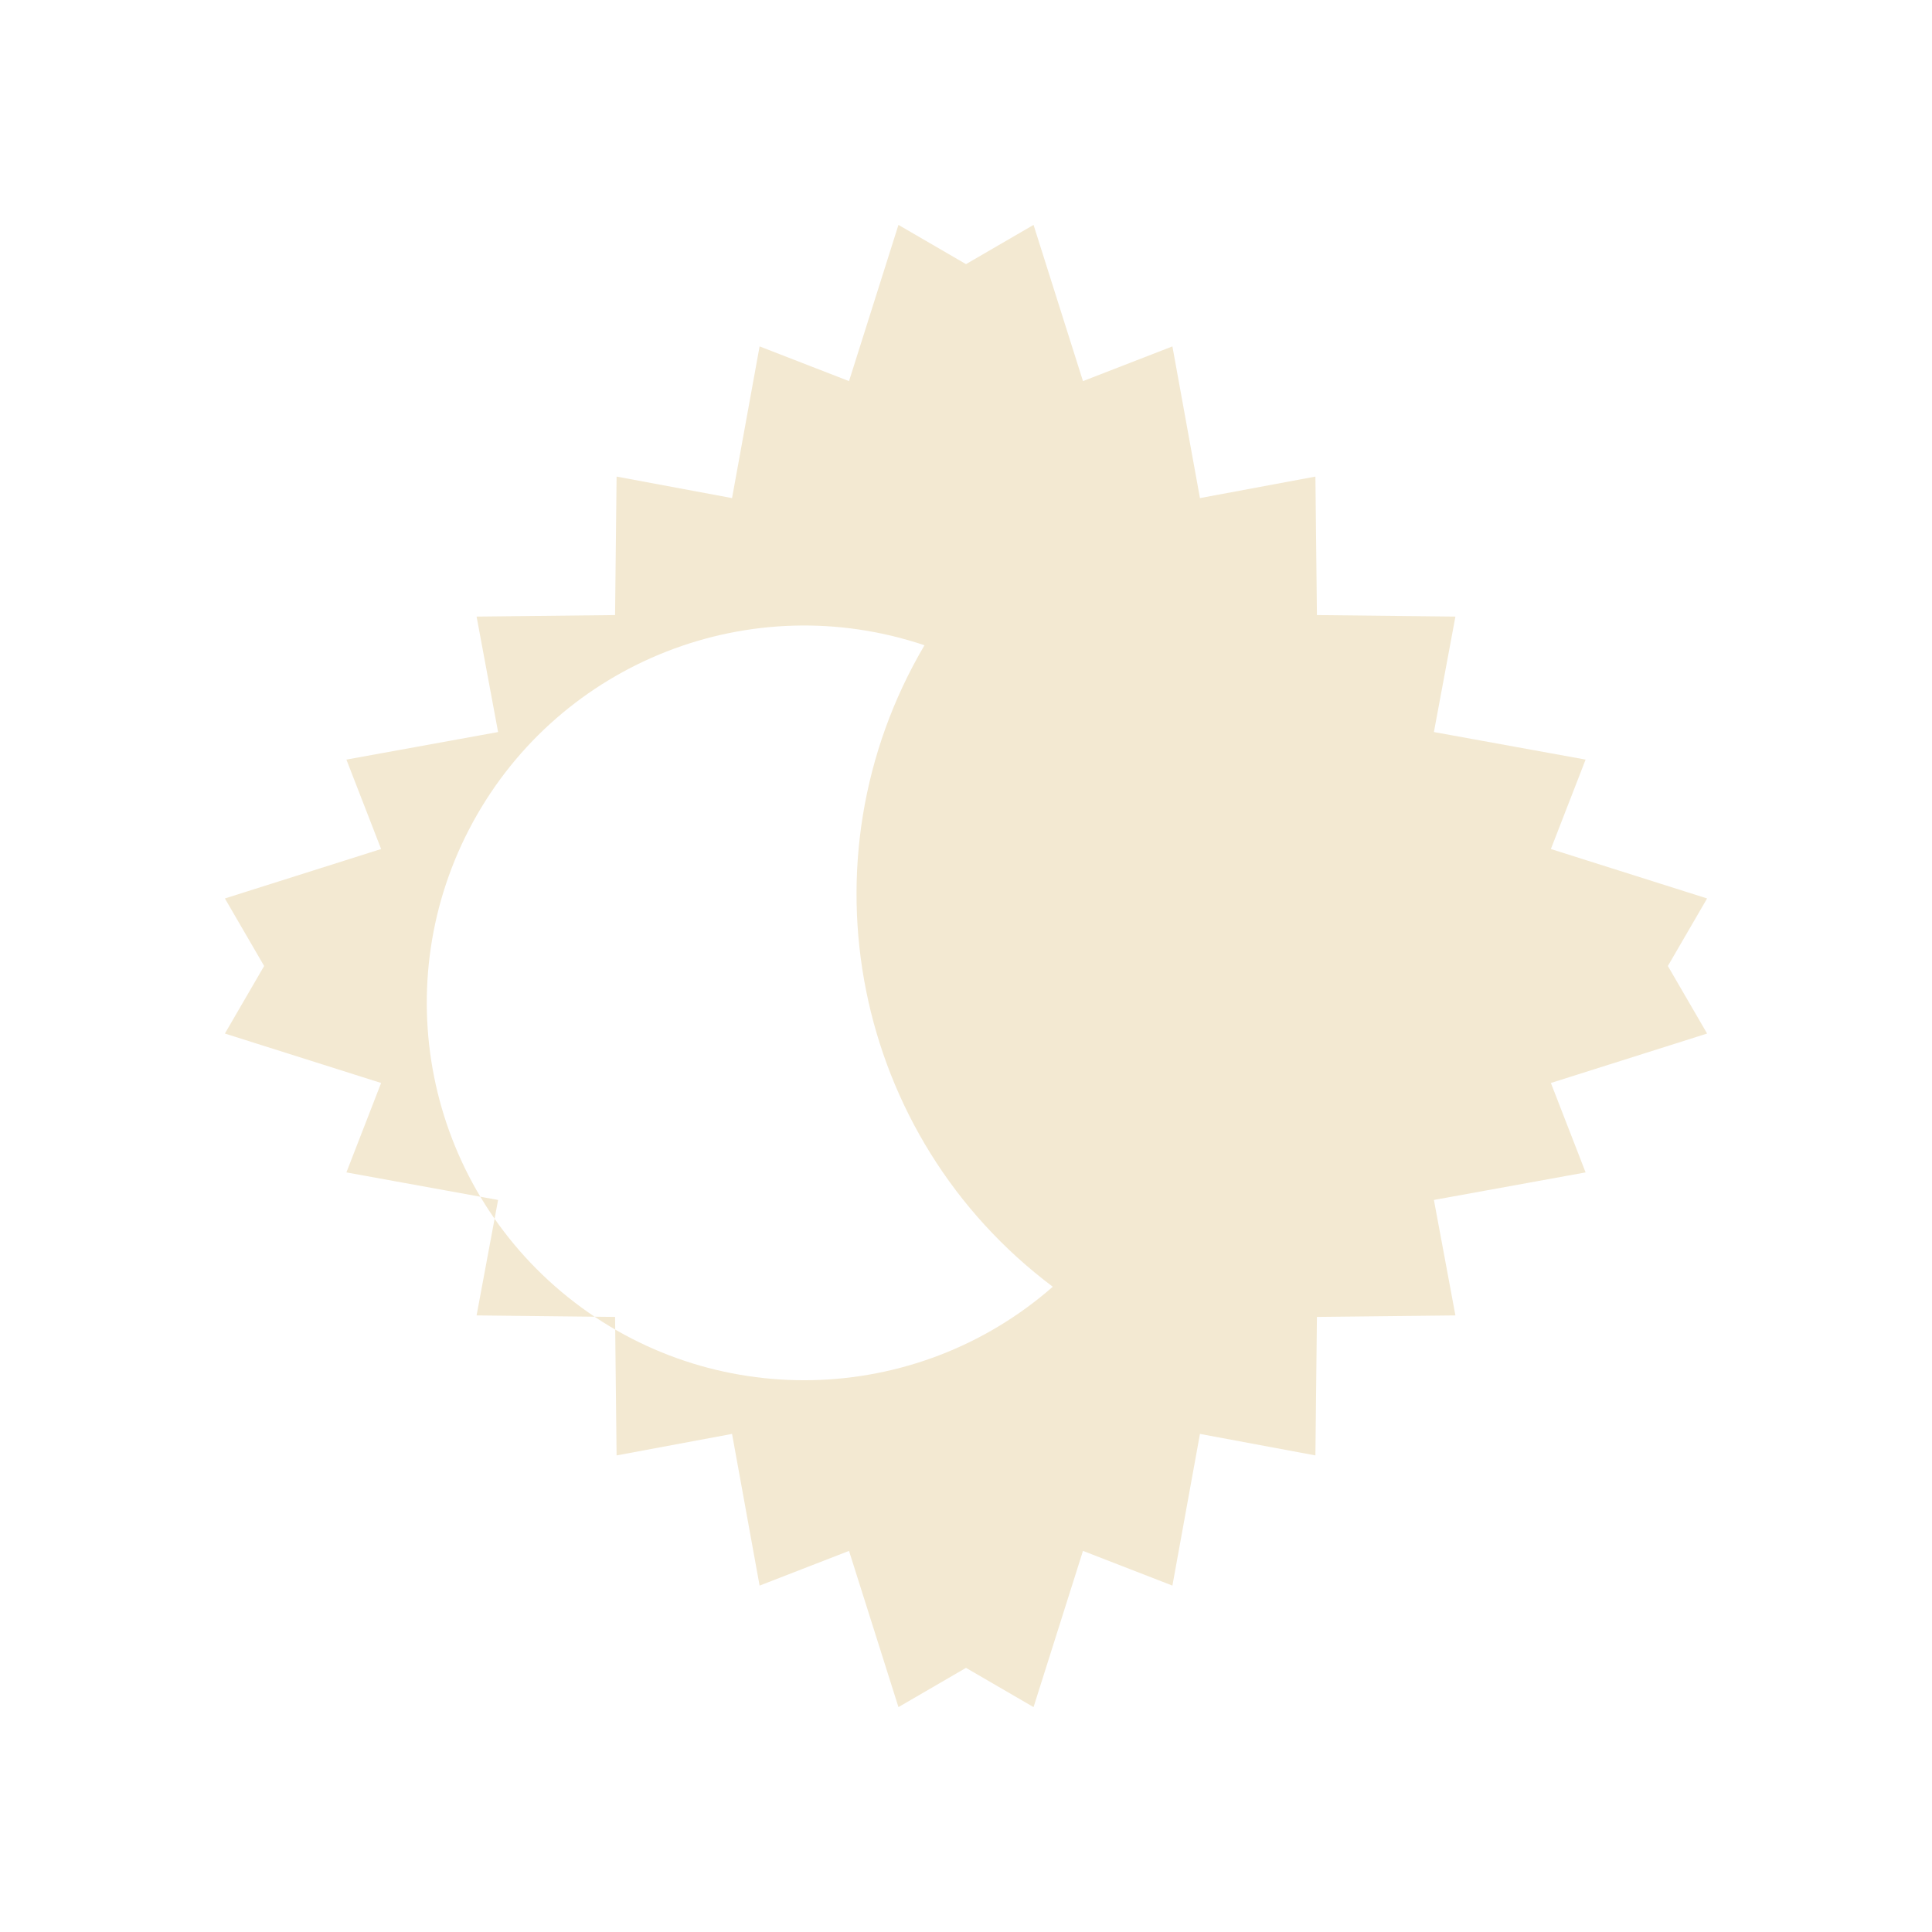
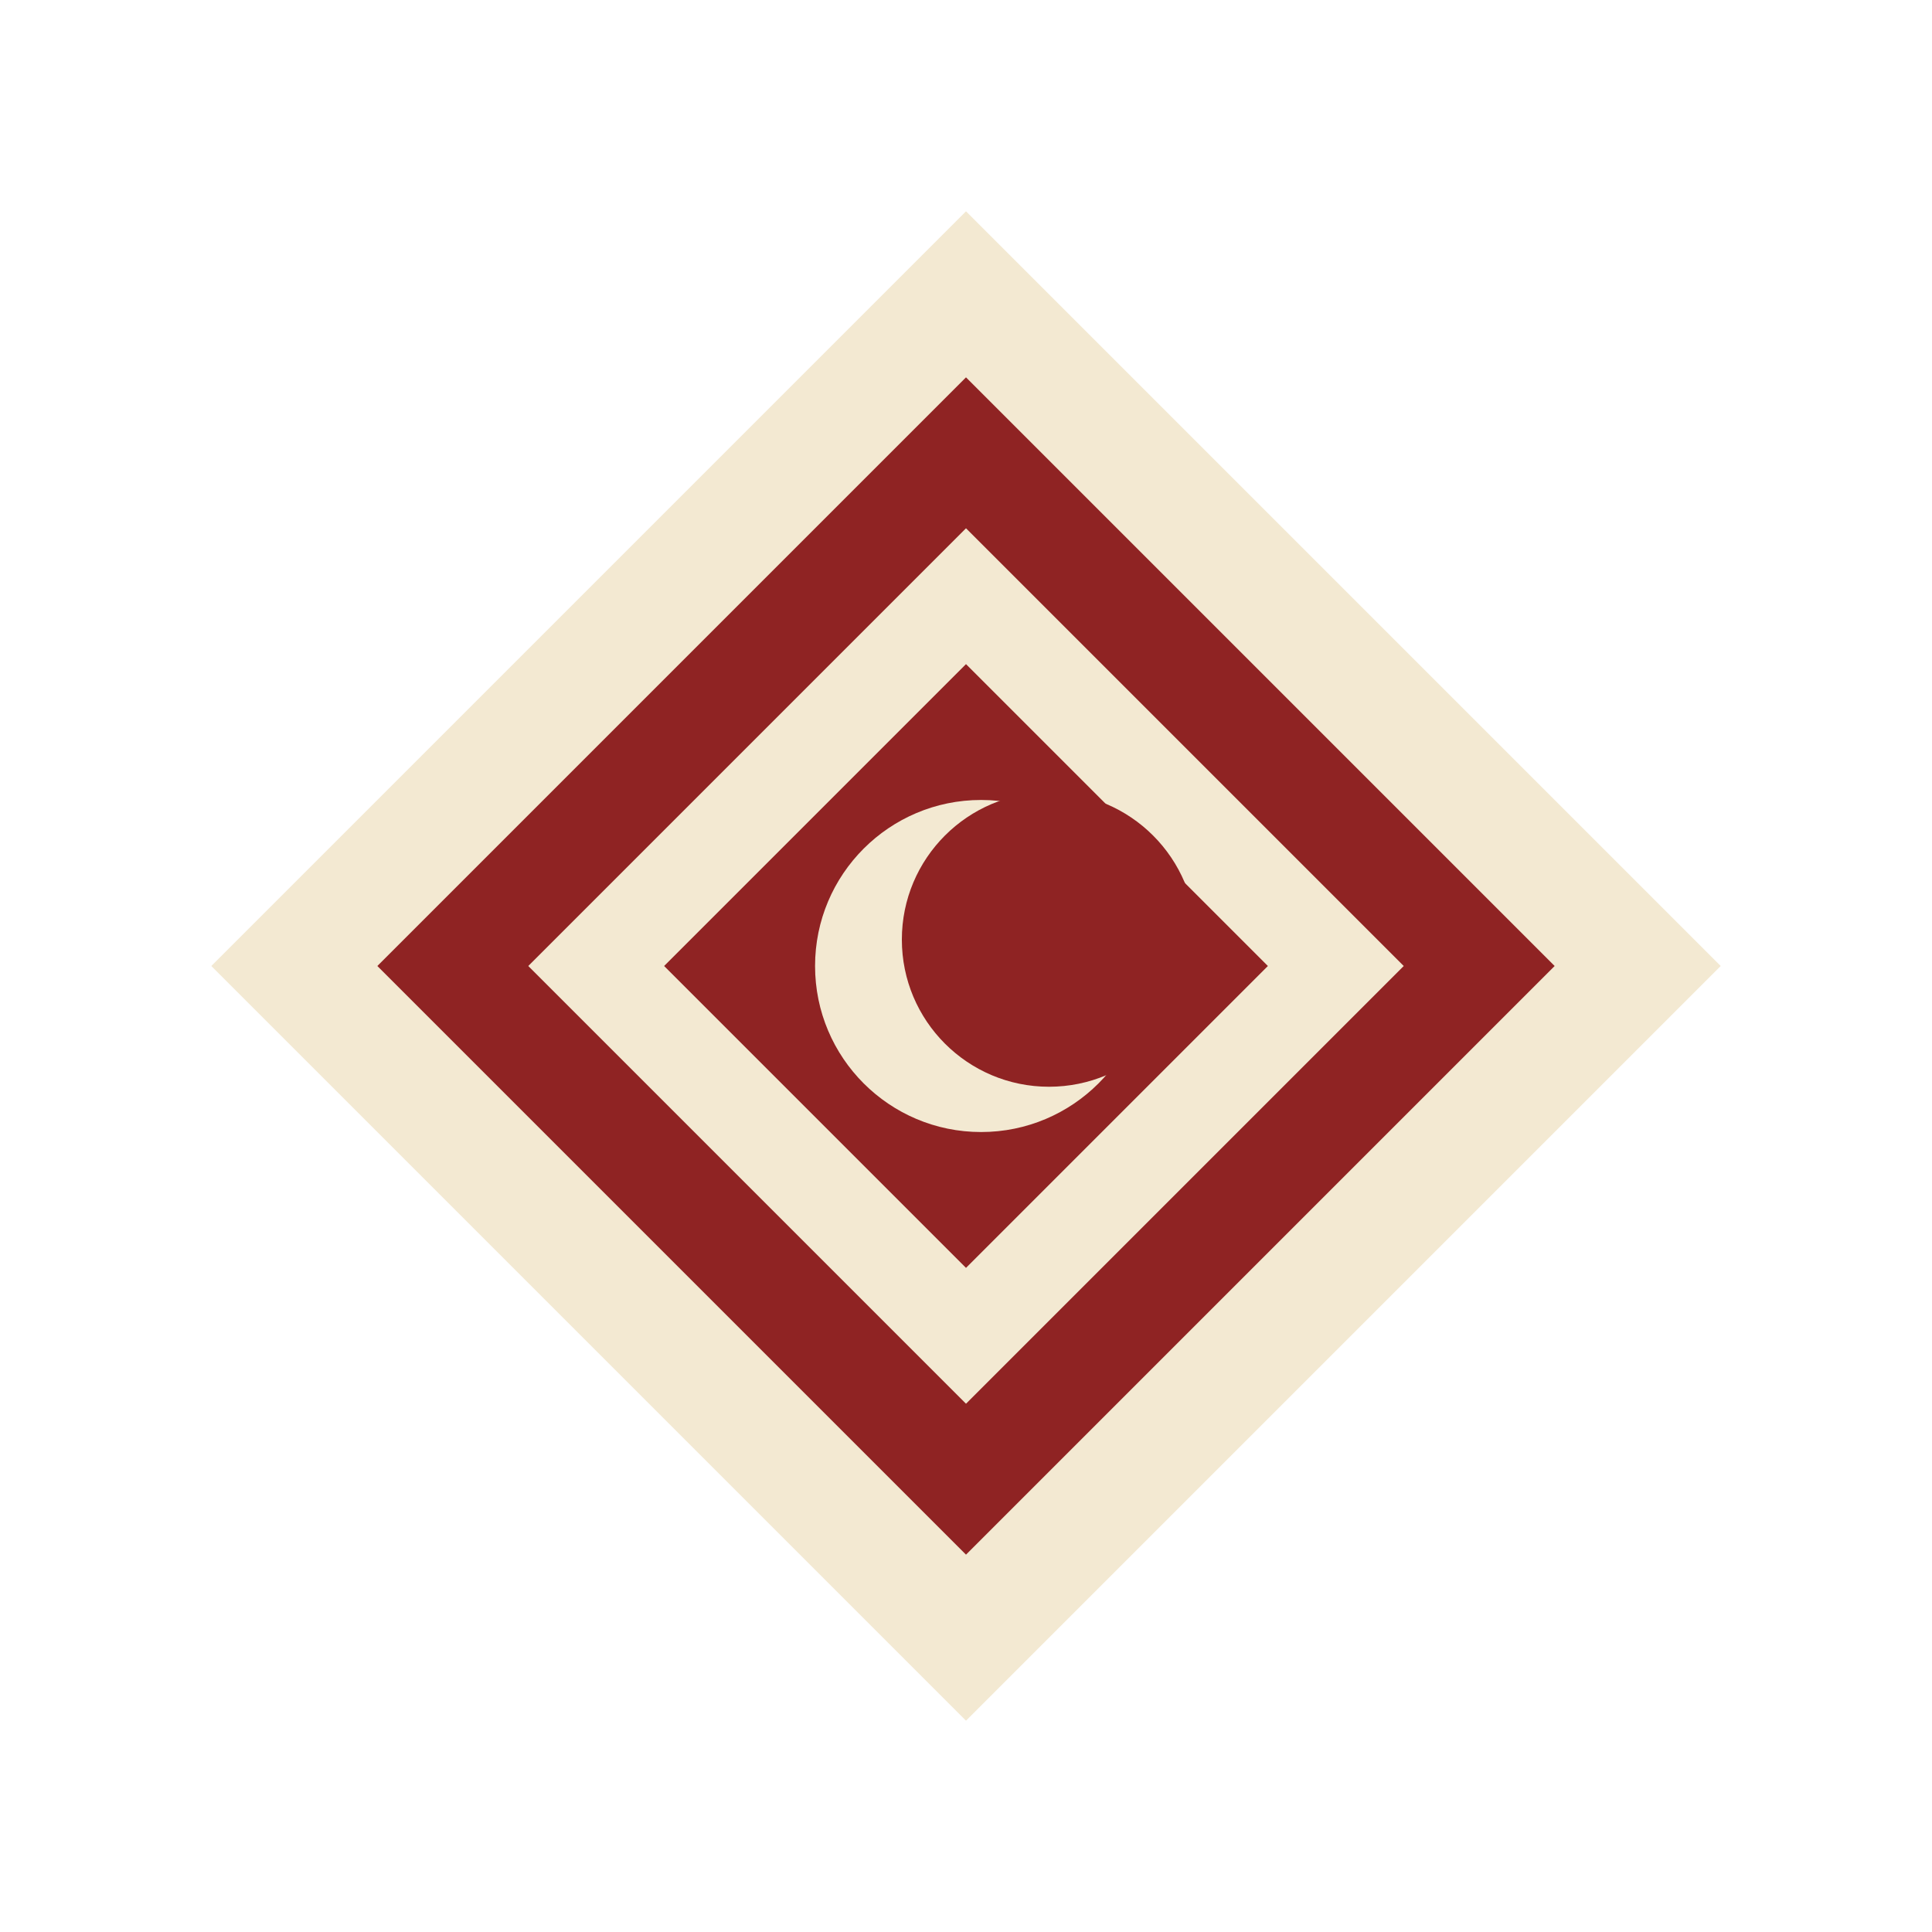
<svg xmlns="http://www.w3.org/2000/svg" viewBox="0 0 512 512" width="512" height="512">
-   <path d="M256.0 70.0 L273.9 59.6 L287.0 101.0 L310.7 91.8 L318.0 132.0 L348.6 126.3 L349.0 163.0 L385.7 163.4 L380.0 194.0 L420.2 201.3 L411.0 225.0 L452.4 238.1 L442.0 256.0 L452.4 273.9 L411.0 287.0 L420.2 310.7 L380.0 318.0 L385.7 348.6 L349.0 349.0 L348.6 385.7 L318.0 380.0 L310.7 420.2 L287.0 411.0 L273.9 452.4 L256.0 442.0 L238.1 452.4 L225.0 411.0 L201.3 420.2 L194.0 380.0 L163.4 385.7 L163.0 349.0 L126.3 348.6 L132.0 318.0 L91.8 310.7 L101.0 287.0 L59.6 273.9 L70.0 256.0 L59.6 238.1 L101.0 225.0 L91.8 201.3 L132.0 194.0 L126.3 163.4 L163.0 163.0 L163.4 126.3 L194.0 132.0 L201.3 91.8 L225.0 101.0 L238.1 59.6 Z M245.0 171.0 a100 100 0 1 0 34.0 170.0 a130.0 130.0 0 0 1 -34.0 -170.0 Z" fill="#f3e9d2" fill-rule="evenodd" />
+   <path d="M256 56 L456 256 L256 456 L56 256z" fill="#f3e9d2" />
+   <path d="M256 100 L412 256 L256 412 L100 256z" fill="#8f2323" />
+   <path d="M256 140 L372 256 L256 372 L140 256z" fill="#f3e9d2" />
+   <path d="M256 176 L336 256 L256 336 L176 256z" fill="#8f2323" />
+   <circle cx="260" cy="256" r="44" fill="#f3e9d2" />
+   <circle cx="278" cy="249" r="39" fill="#8f2323" />
</svg>
